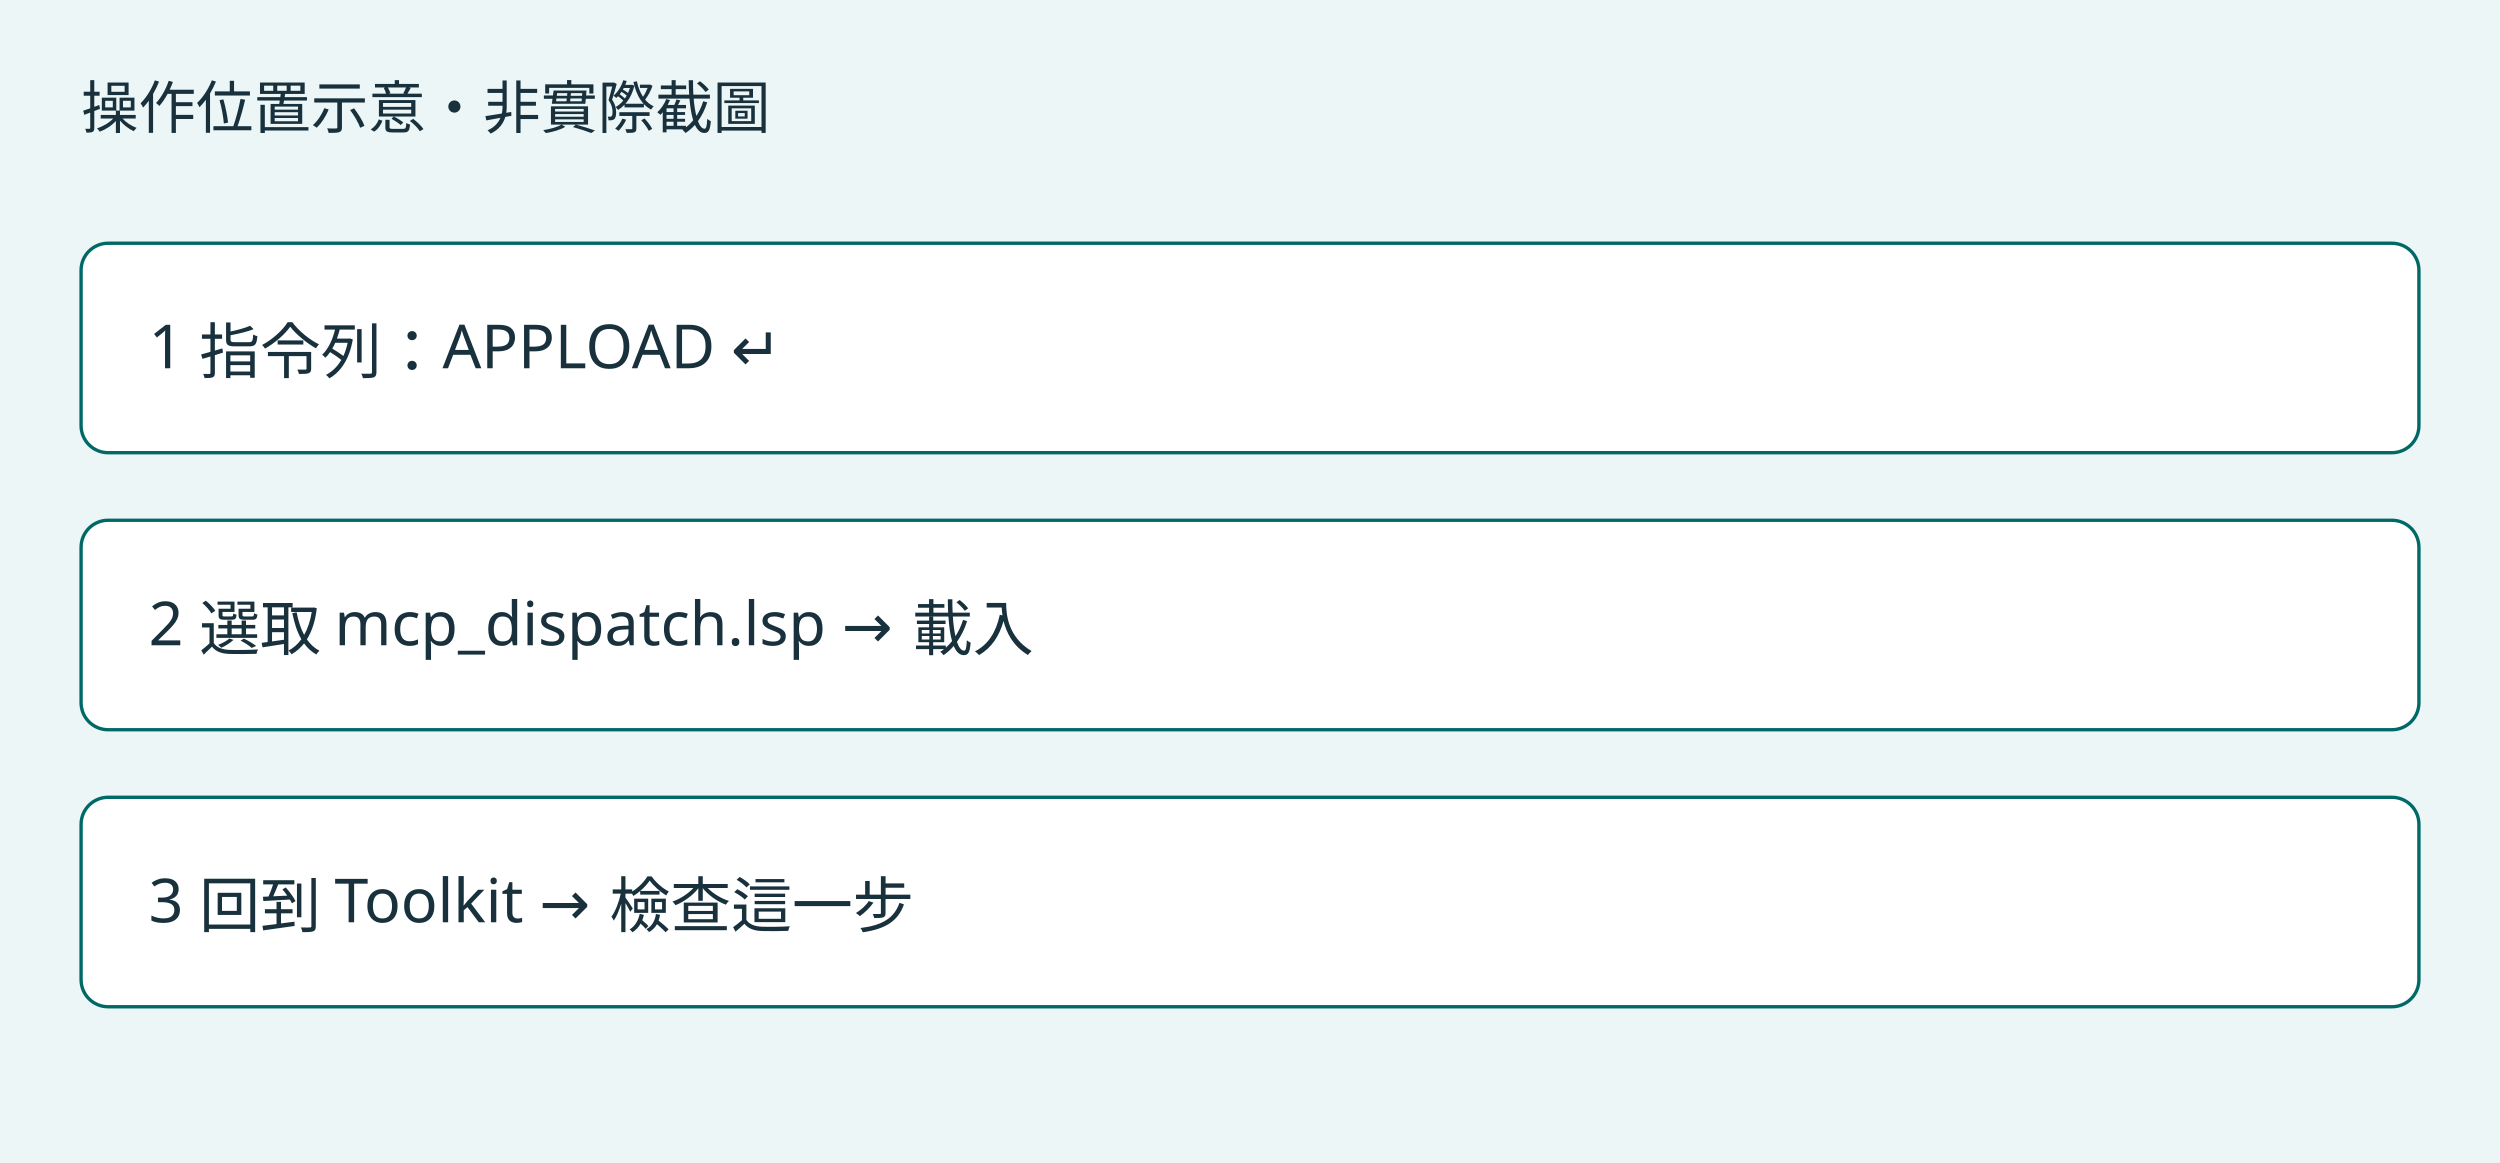
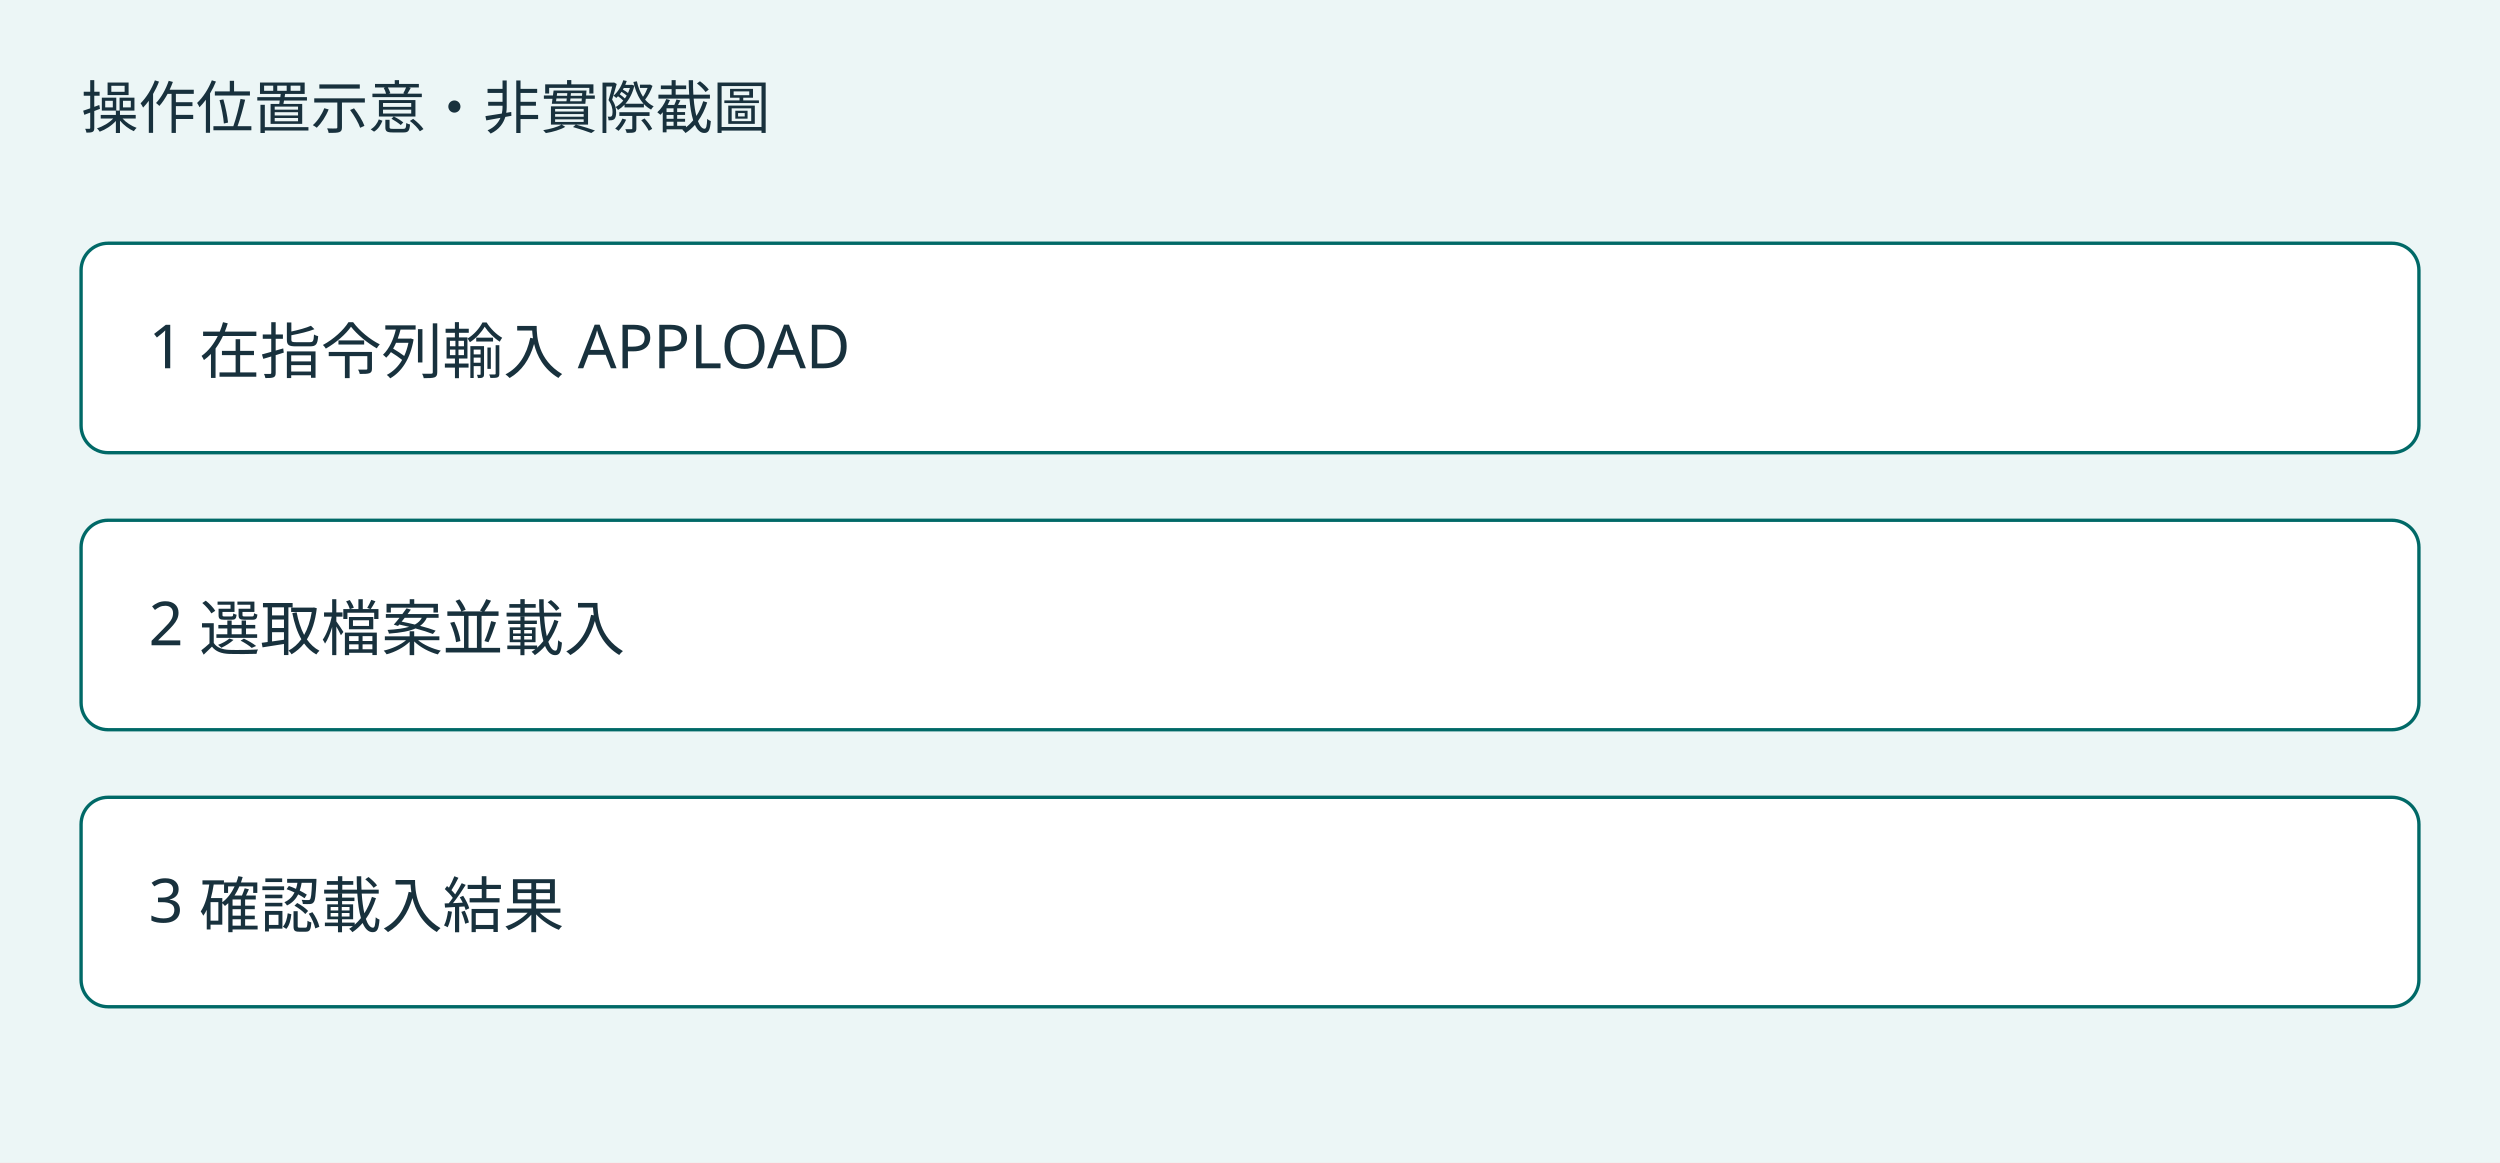
<svg xmlns="http://www.w3.org/2000/svg" width="740" height="344" viewBox="0 0 740 344">
  <rect width="740" height="344" fill="#ecf6f6" />
  <g font-family="Microsoft JhengHei, sans-serif" fill="#18313d">
    <text x="24" y="38" font-size="17">操作位置示意・非實際截圖</text>
    <rect x="24" y="72" width="692" height="62" rx="8" fill="white" stroke="#006967" />
-     <text x="44" y="109" font-size="18">1  指令列：APPLOAD ↵</text>
+     <text x="44" y="109" font-size="18">1  在指令列輸入 APPLOAD</text>
    <rect x="24" y="154" width="692" height="62" rx="8" fill="white" stroke="#006967" />
-     <text x="44" y="191" font-size="18">2  選取 mcp_dispatch.lsp → 載入</text>
+     <text x="44" y="191" font-size="18">2  選取檔案並載入</text>
    <rect x="24" y="236" width="692" height="62" rx="8" fill="white" stroke="#006967" />
-     <text x="44" y="273" font-size="18">3  回到 Toolkit → 檢查這一步</text>
+     <text x="44" y="273" font-size="18">3  確認載入結果</text>
  </g>
</svg>
